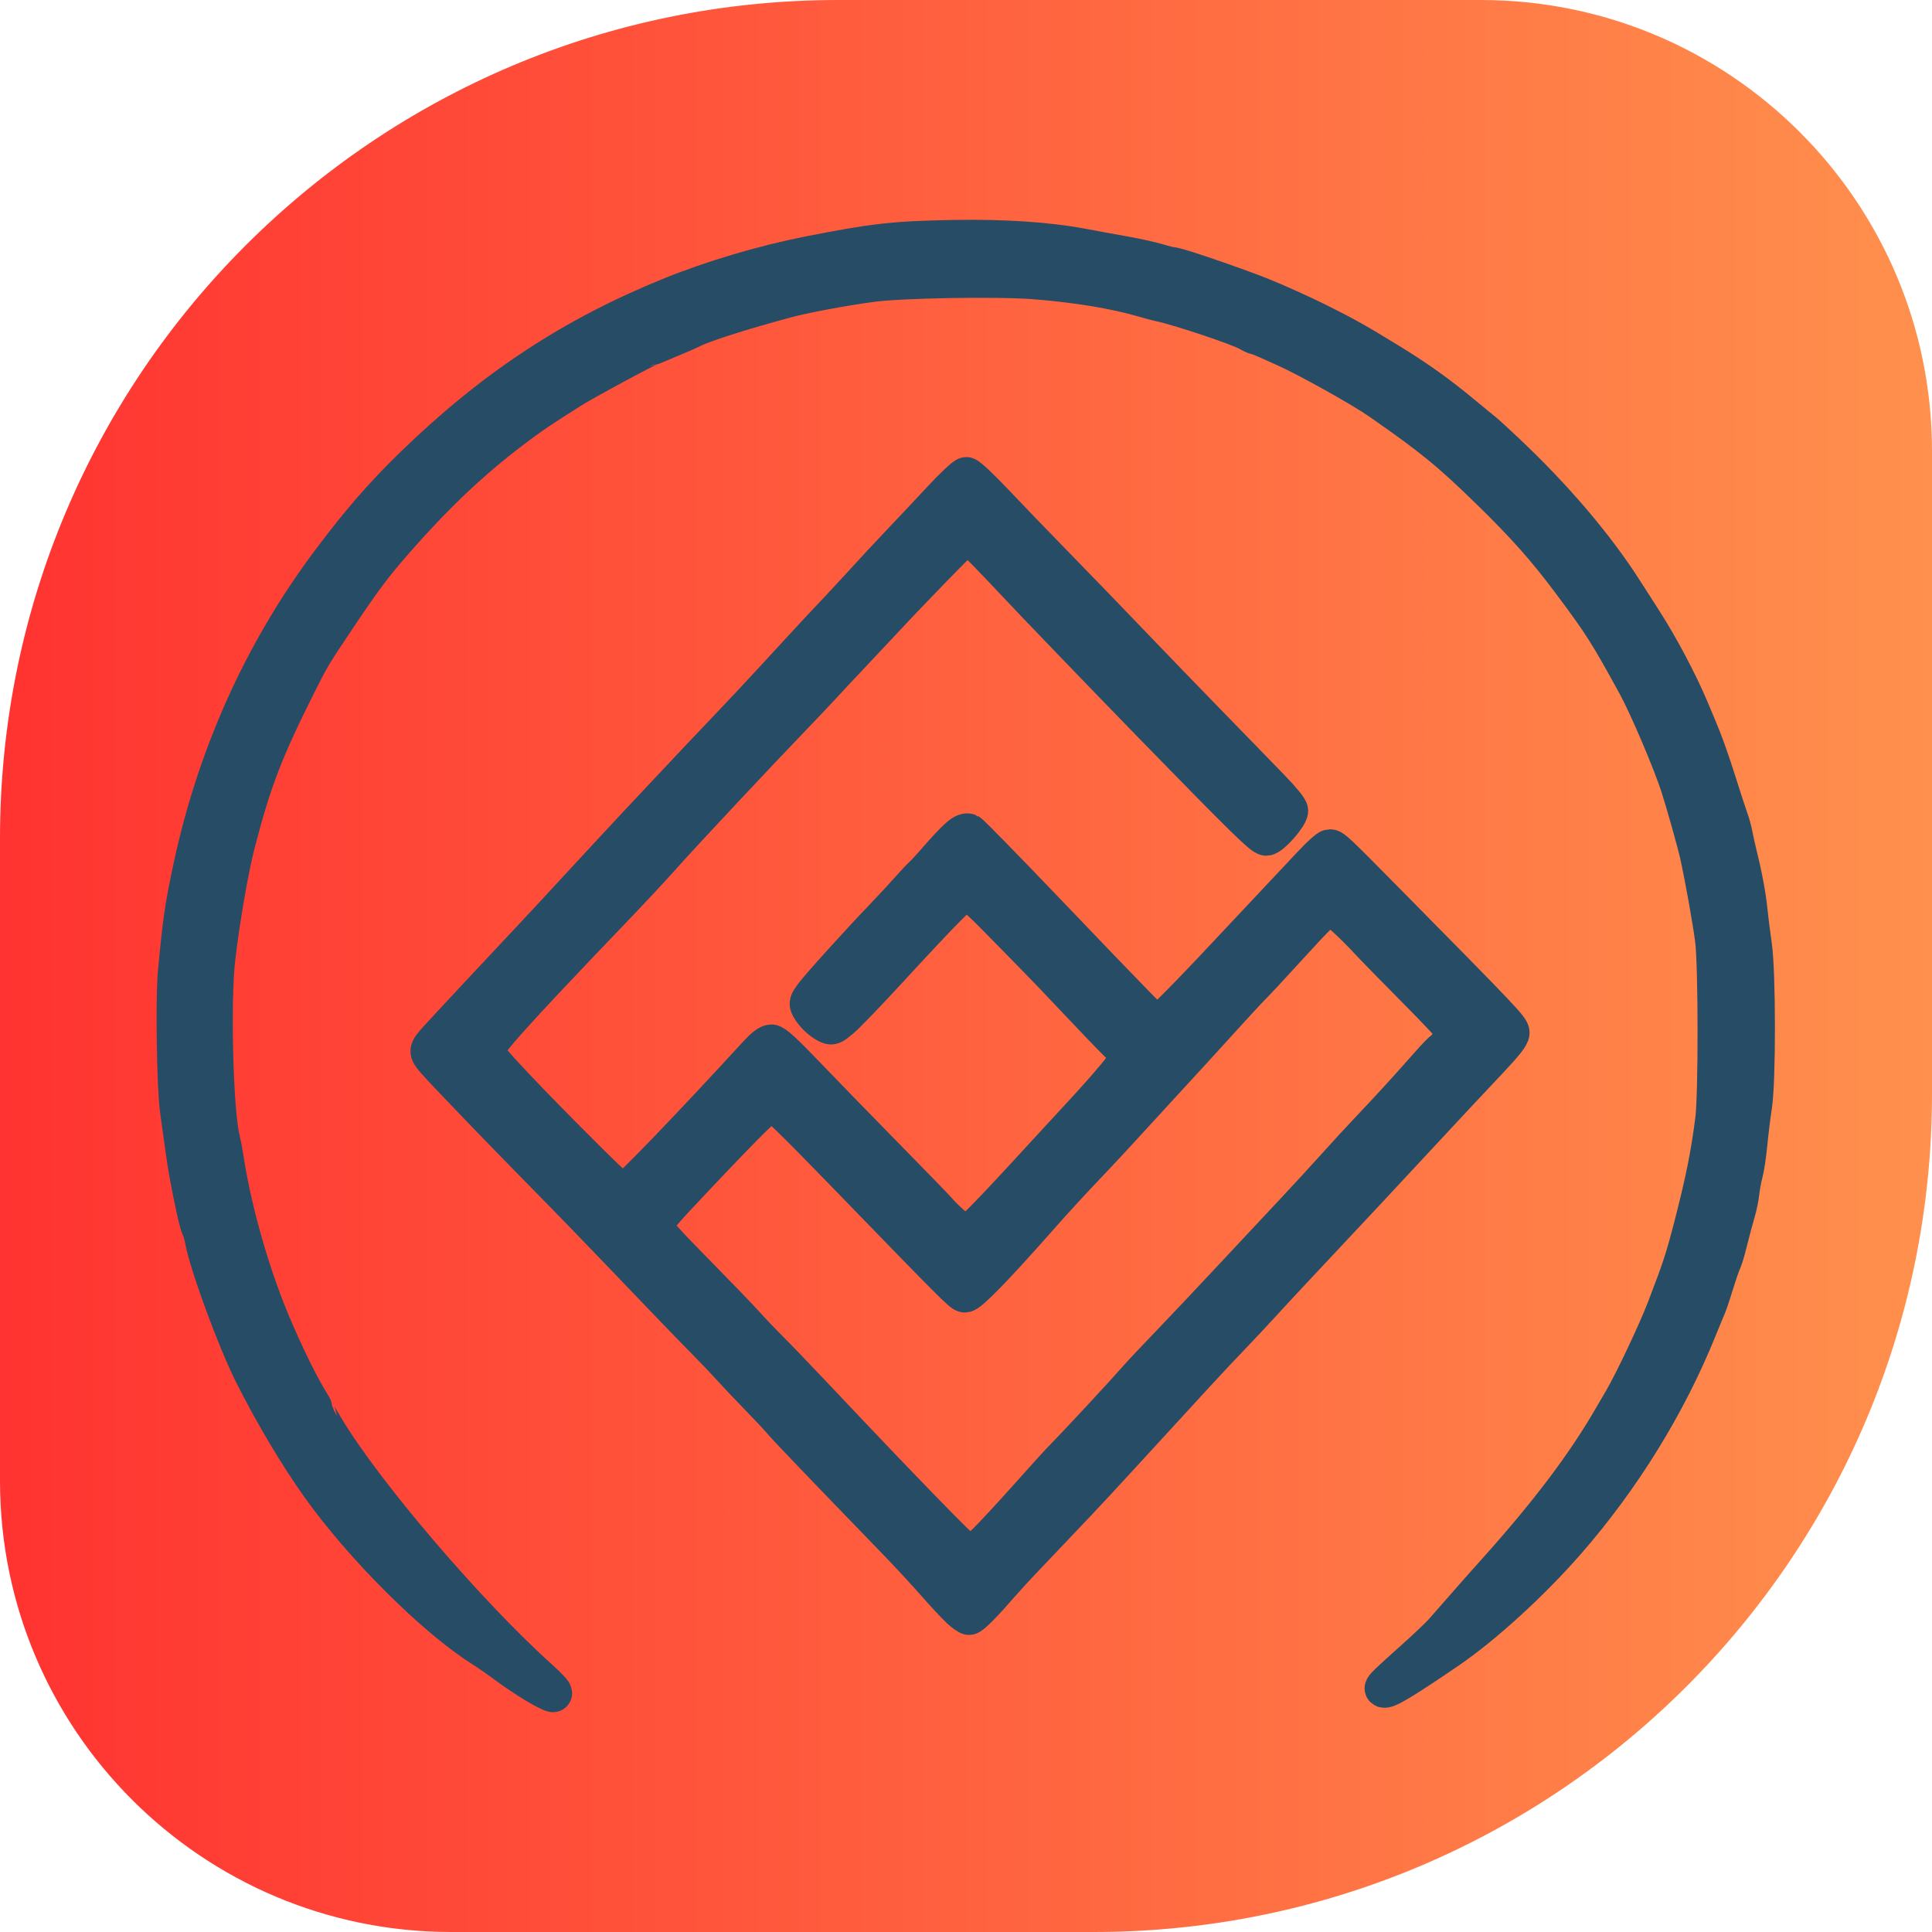
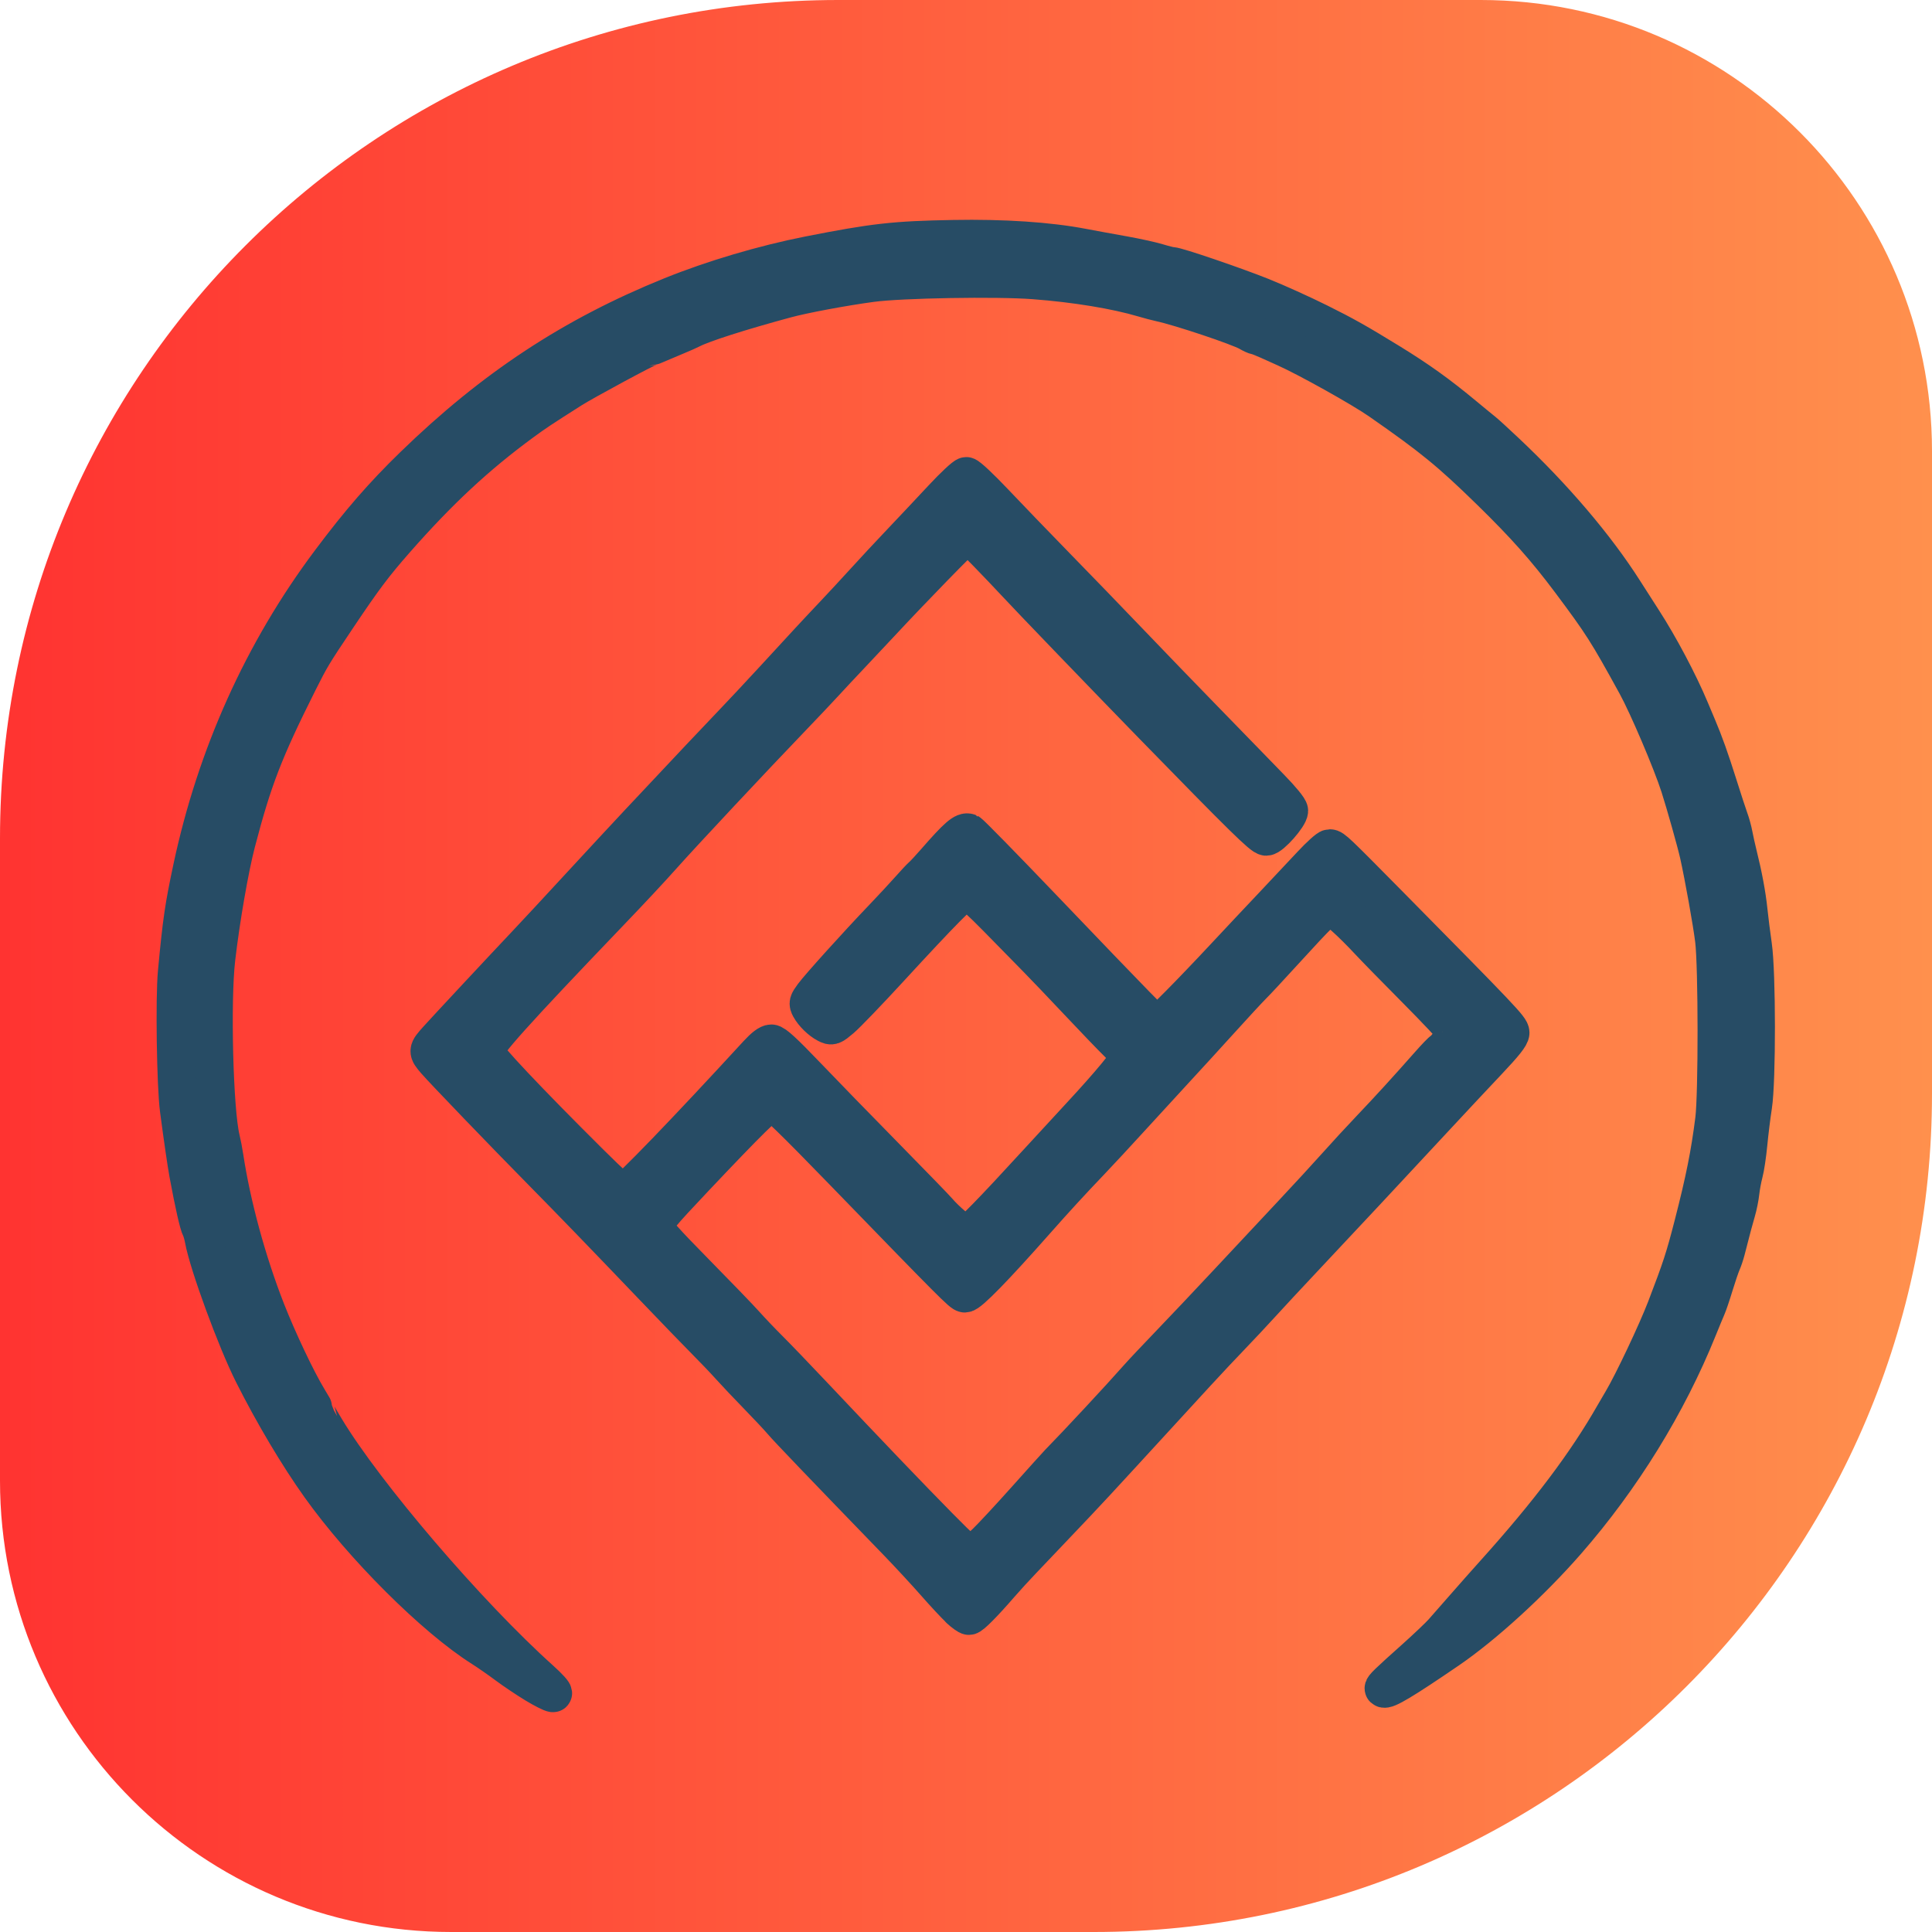
- <svg xmlns="http://www.w3.org/2000/svg" xmlns:xlink="http://www.w3.org/1999/xlink" width="1024" height="1024" viewBox="0 0 61.652 61.652" version="1.1" id="svg1">
-   <defs id="defs1">
-     <linearGradient id="linearGradient5">
-       <stop style="stop-color:#ff3331;stop-opacity:1;" offset="0" id="stop5" />
-       <stop style="stop-color:#ff904d;stop-opacity:1;" offset="1" id="stop6" />
+ <svg xmlns="http://www.w3.org/2000/svg" width="1024" height="1024" version="1.1" viewBox="0 0 61.652 61.652">
+   <defs>
+     <linearGradient id="linearGradient6" x2="61.652" y1="30.826" y2="30.826" gradientUnits="userSpaceOnUse">
+       <stop stop-color="#ff3331" offset="0" />
+       <stop stop-color="#ff904d" offset="1" />
    </linearGradient>
-     <linearGradient xlink:href="#linearGradient5" id="linearGradient6" x1="0" y1="30.826" x2="61.652" y2="30.826" gradientUnits="userSpaceOnUse" />
  </defs>
-   <g id="layer1" style="fill:#294f6a;fill-opacity:1;stroke:#294f6a;stroke-opacity:1">
-     <path id="rect1" style="fill:url(#linearGradient6);stroke:none;stroke-width:1.445;paint-order:markers stroke fill;fill-opacity:1;opacity:1" d="M 26.75,0 H 47.253 A 14.399,14.399 45 0 1 61.652,14.399 V 34.902 A 26.75,26.75 135 0 1 34.902,61.652 H 14.399 A 14.399,14.399 45 0 1 0,47.253 V 26.75 A 26.75,26.75 135 0 1 26.75,0 Z" />
-     <path style="display:inline;fill:#274c65;fill-opacity:1;stroke:#274c65;stroke-width:1.2;stroke-linecap:round;stroke-linejoin:round;stroke-opacity:1" d="M 17.069,53.744 C 16.801,53.582 16.392,53.307 16.161,53.134 15.93,52.961 15.582,52.719 15.387,52.597 13.865,51.635 11.576,49.353 10.202,47.426 9.505,46.449 8.714,45.119 8.071,43.841 7.529,42.765 6.637,40.336 6.494,39.546 6.471,39.419 6.428,39.267 6.398,39.209 6.324,39.068 6.182,38.441 5.999,37.449 5.942,37.144 5.831,36.379 5.701,35.406 5.6,34.648 5.56,31.852 5.638,31.027 5.793,29.381 5.856,28.946 6.12,27.706 6.886,24.108 8.38,20.792 10.528,17.925 c 0.951,-1.27 1.689,-2.119 2.666,-3.068 2.549,-2.477 5.091,-4.151 8.228,-5.419 1.333,-0.539 2.947,-1.017 4.386,-1.301 2.09,-0.412 2.731,-0.484 4.614,-0.518 1.604,-0.029 3.034,0.066 4.128,0.275 0.308,0.059 0.89,0.165 1.295,0.237 0.405,0.072 0.9,0.181 1.101,0.242 0.201,0.061 0.404,0.111 0.451,0.111 0.153,0 1.986,0.624 2.863,0.975 0.47,0.188 1.291,0.559 1.825,0.825 0.821,0.408 1.236,0.642 2.265,1.274 0.917,0.563 1.553,1.02 2.386,1.712 0.275,0.229 0.552,0.455 0.614,0.504 0.063,0.049 0.381,0.34 0.706,0.647 1.537,1.447 2.873,3.017 3.777,4.438 0.185,0.291 0.454,0.709 0.596,0.93 0.53,0.819 1.155,1.997 1.516,2.862 0.088,0.21 0.194,0.463 0.236,0.561 0.206,0.485 0.396,1.016 0.649,1.819 0.153,0.485 0.317,0.988 0.365,1.117 0.048,0.129 0.109,0.354 0.136,0.5 0.027,0.145 0.089,0.423 0.137,0.617 0.167,0.667 0.284,1.294 0.335,1.793 0.028,0.275 0.092,0.777 0.141,1.117 0.126,0.865 0.128,4.321 0.004,5.114 -0.048,0.307 -0.115,0.849 -0.149,1.205 -0.034,0.356 -0.097,0.779 -0.141,0.94 -0.044,0.162 -0.094,0.433 -0.113,0.604 -0.018,0.17 -0.074,0.448 -0.124,0.617 -0.081,0.277 -0.136,0.481 -0.332,1.245 -0.033,0.128 -0.095,0.313 -0.139,0.411 -0.043,0.098 -0.151,0.417 -0.24,0.708 -0.088,0.291 -0.196,0.608 -0.239,0.705 -0.043,0.097 -0.169,0.401 -0.28,0.676 -0.971,2.409 -2.433,4.777 -4.19,6.789 -1.145,1.311 -2.645,2.682 -3.797,3.469 -1.415,0.967 -1.979,1.305 -2.055,1.229 -0.033,-0.033 0.138,-0.199 0.995,-0.964 0.372,-0.333 0.774,-0.714 0.892,-0.847 0.118,-0.133 0.434,-0.493 0.702,-0.8 0.268,-0.307 0.689,-0.783 0.937,-1.058 1.743,-1.937 2.94,-3.526 3.829,-5.084 0.055,-0.097 0.171,-0.295 0.258,-0.441 0.335,-0.564 1.1,-2.182 1.391,-2.939 0.495,-1.291 0.596,-1.6 0.876,-2.689 0.361,-1.404 0.529,-2.244 0.667,-3.336 0.102,-0.806 0.099,-4.893 -0.004,-5.731 -0.07,-0.565 -0.33,-2.018 -0.489,-2.733 -0.087,-0.389 -0.431,-1.611 -0.612,-2.175 -0.25,-0.777 -1.016,-2.575 -1.379,-3.236 -0.924,-1.684 -1.094,-1.951 -2.104,-3.302 -0.776,-1.039 -1.45,-1.797 -2.553,-2.874 -1.28,-1.25 -1.854,-1.72 -3.527,-2.883 -0.573,-0.399 -2.295,-1.361 -3.003,-1.678 -0.113,-0.051 -0.359,-0.161 -0.546,-0.246 -0.187,-0.084 -0.364,-0.153 -0.394,-0.153 -0.03,0 -0.141,-0.051 -0.248,-0.113 C 39.533,10.428 37.65,9.798 37.024,9.664 36.91,9.64 36.672,9.576 36.494,9.524 35.611,9.262 34.33,9.051 32.999,8.949 c -1.19,-0.091 -4.24,-0.039 -5.189,0.089 -0.899,0.121 -2.168,0.358 -2.738,0.513 -1.458,0.395 -2.633,0.771 -3.003,0.96 -0.081,0.042 -0.293,0.136 -0.471,0.209 -0.178,0.073 -0.436,0.182 -0.573,0.242 -0.137,0.06 -0.259,0.109 -0.27,0.109 -0.073,0 -2.114,1.1 -2.521,1.359 -0.998,0.635 -1.154,0.739 -1.569,1.043 -1.46,1.071 -2.66,2.188 -4.049,3.77 -0.683,0.778 -1.015,1.22 -1.834,2.442 -0.798,1.19 -0.859,1.291 -1.252,2.075 -1.101,2.198 -1.45,3.102 -1.978,5.122 -0.214,0.818 -0.496,2.441 -0.643,3.703 -0.159,1.356 -0.069,4.872 0.147,5.752 0.035,0.141 0.086,0.405 0.113,0.588 0.234,1.538 0.724,3.336 1.332,4.888 0.37,0.944 0.974,2.22 1.333,2.813 0.124,0.205 0.226,0.381 0.226,0.389 0,0.009 0.149,0.264 0.331,0.567 1.26,2.096 4.548,5.939 6.851,8.006 0.275,0.247 0.458,0.45 0.407,0.45 -0.051,4.42e-4 -0.312,-0.132 -0.58,-0.294 z M 30.618,51.35 C 30.486,51.229 30.135,50.852 29.837,50.512 29.539,50.173 29.001,49.591 28.641,49.219 26.266,46.766 25.124,45.574 24.952,45.369 c -0.109,-0.129 -0.456,-0.5 -0.771,-0.823 -0.316,-0.323 -0.714,-0.745 -0.886,-0.936 -0.172,-0.192 -0.512,-0.549 -0.757,-0.794 -0.244,-0.245 -1.026,-1.053 -1.737,-1.797 -1.58,-1.653 -2.544,-2.649 -3.471,-3.59 -1.241,-1.259 -3.185,-3.278 -3.436,-3.571 -0.269,-0.313 -0.268,-0.327 0.054,-0.687 0.236,-0.263 2.16,-2.326 2.852,-3.058 0.291,-0.308 1.066,-1.141 1.72,-1.852 0.655,-0.71 1.501,-1.622 1.88,-2.026 1.781,-1.897 2.443,-2.599 2.939,-3.115 0.295,-0.307 0.889,-0.942 1.321,-1.411 0.432,-0.469 0.943,-1.024 1.137,-1.234 0.194,-0.21 0.553,-0.594 0.8,-0.854 0.246,-0.259 0.686,-0.734 0.978,-1.055 0.291,-0.321 0.821,-0.89 1.177,-1.264 0.356,-0.374 0.948,-1.004 1.316,-1.399 0.368,-0.395 0.714,-0.718 0.769,-0.718 0.055,0 0.457,0.377 0.892,0.837 0.435,0.46 1.321,1.38 1.969,2.043 0.648,0.663 1.707,1.759 2.355,2.436 0.647,0.677 1.694,1.76 2.325,2.408 0.631,0.647 1.241,1.274 1.354,1.392 0.113,0.118 0.478,0.493 0.81,0.834 0.36,0.369 0.603,0.666 0.603,0.737 0,0.178 -0.58,0.835 -0.737,0.835 -0.129,0 -0.742,-0.602 -3.621,-3.556 -1.486,-1.525 -3.955,-4.09 -4.385,-4.555 -0.194,-0.21 -0.607,-0.643 -0.917,-0.962 -0.49,-0.504 -0.579,-0.572 -0.679,-0.519 -0.1,0.054 -1.678,1.673 -2.701,2.773 -0.195,0.209 -0.605,0.646 -0.913,0.972 -0.308,0.325 -0.717,0.762 -0.909,0.972 -0.192,0.209 -0.617,0.658 -0.944,0.998 -1.285,1.336 -3.563,3.77 -4.205,4.492 -0.372,0.418 -0.984,1.074 -1.734,1.856 -2.992,3.123 -3.924,4.162 -3.924,4.373 0,0.134 1.367,1.584 3.347,3.551 0.733,0.728 0.995,0.954 1.092,0.94 0.132,-0.019 2.008,-1.964 4.258,-4.415 0.204,-0.222 0.353,-0.335 0.444,-0.335 0.099,0 0.397,0.273 1.106,1.013 0.533,0.557 1.672,1.728 2.53,2.601 0.858,0.874 1.615,1.654 1.683,1.735 0.248,0.295 0.804,0.764 0.906,0.764 0.103,0 0.793,-0.705 2.328,-2.381 0.415,-0.453 1.012,-1.101 1.327,-1.44 0.914,-0.986 1.526,-1.725 1.527,-1.844 1.58e-4,-0.061 -0.152,-0.259 -0.339,-0.441 -0.187,-0.182 -0.763,-0.78 -1.28,-1.33 -0.517,-0.55 -1.113,-1.174 -1.324,-1.386 -0.211,-0.213 -0.774,-0.788 -1.253,-1.278 -0.478,-0.49 -0.915,-0.891 -0.971,-0.891 -0.122,0 -0.809,0.696 -2.466,2.498 -0.684,0.744 -1.378,1.465 -1.543,1.604 -0.289,0.243 -0.306,0.249 -0.465,0.167 -0.202,-0.104 -0.435,-0.332 -0.541,-0.529 -0.072,-0.134 -0.063,-0.169 0.103,-0.394 0.204,-0.276 1.407,-1.61 2.224,-2.463 0.295,-0.308 0.676,-0.719 0.847,-0.912 0.171,-0.194 0.357,-0.392 0.413,-0.441 0.056,-0.048 0.241,-0.247 0.41,-0.441 0.714,-0.818 0.921,-0.997 1.08,-0.937 0.047,0.018 1.128,1.122 2.402,2.454 3.058,3.196 3.537,3.685 3.608,3.685 0.07,0 1.031,-0.97 2.155,-2.174 0.437,-0.468 1.126,-1.201 1.531,-1.629 0.405,-0.428 0.958,-1.017 1.23,-1.309 0.272,-0.292 0.537,-0.531 0.589,-0.53 0.11,6.34e-4 0.2,0.087 1.892,1.801 3.621,3.668 3.884,3.945 3.884,4.093 0,0.106 -0.198,0.355 -0.721,0.908 -0.397,0.419 -1.158,1.233 -1.693,1.809 -1.263,1.362 -3.175,3.41 -4.244,4.545 -0.466,0.495 -1.044,1.117 -1.284,1.381 -0.24,0.264 -0.703,0.759 -1.03,1.099 -0.568,0.591 -1.1,1.167 -3.394,3.672 -0.562,0.614 -1.224,1.328 -1.471,1.587 -0.247,0.259 -0.645,0.678 -0.886,0.933 -0.24,0.254 -0.618,0.651 -0.839,0.882 -0.221,0.23 -0.551,0.591 -0.733,0.801 -0.516,0.596 -0.916,0.999 -0.99,0.999 -0.037,0 -0.176,-0.099 -0.307,-0.22 z m 0.834,-2.124 c 0.19,-0.181 0.77,-0.806 1.291,-1.388 0.52,-0.582 0.988,-1.101 1.039,-1.153 0.595,-0.607 1.962,-2.076 2.536,-2.727 0.143,-0.162 0.592,-0.639 0.998,-1.06 0.406,-0.421 1.255,-1.32 1.886,-1.996 0.631,-0.677 1.546,-1.655 2.033,-2.173 0.487,-0.518 1.12,-1.207 1.408,-1.53 0.288,-0.323 0.777,-0.854 1.088,-1.18 0.587,-0.616 1.174,-1.259 1.861,-2.038 0.221,-0.251 0.419,-0.456 0.44,-0.456 0.021,0 0.126,-0.121 0.232,-0.269 0.149,-0.207 0.182,-0.296 0.141,-0.386 -0.029,-0.064 -0.582,-0.651 -1.229,-1.303 -0.647,-0.652 -1.312,-1.332 -1.477,-1.51 -0.59,-0.635 -1.13,-1.117 -1.251,-1.117 -0.143,0 -0.352,0.203 -1.45,1.405 -0.453,0.497 -0.92,0.999 -1.038,1.115 -0.118,0.117 -0.581,0.618 -1.03,1.114 -0.449,0.496 -1.095,1.202 -1.435,1.569 -0.34,0.367 -0.975,1.06 -1.411,1.538 -0.436,0.478 -1.008,1.095 -1.271,1.37 -0.605,0.632 -1.165,1.242 -1.757,1.913 -1.326,1.501 -2.125,2.319 -2.266,2.32 -0.097,4.49e-4 -0.353,-0.256 -3.937,-3.953 -1.467,-1.513 -2.132,-2.16 -2.22,-2.16 -0.13,0 -0.738,0.598 -2.456,2.415 -1.112,1.176 -1.285,1.386 -1.285,1.559 0,0.106 0.325,0.472 1.287,1.449 0.708,0.719 1.428,1.466 1.601,1.66 0.173,0.194 0.514,0.553 0.759,0.797 0.245,0.244 0.881,0.906 1.413,1.47 1.823,1.931 3.094,3.258 4.009,4.187 0.741,0.753 0.937,0.921 1.03,0.889 0.063,-0.022 0.27,-0.189 0.46,-0.37 z" id="path4" />
+   <g>
+     <path d="m26.75 0h20.503a14.399 14.399 45 0 1 14.399 14.399v20.503a26.75 26.75 135 0 1-26.75 26.75h-20.503a14.399 14.399 45 0 1-14.399-14.399v-20.503a26.75 26.75 135 0 1 26.75-26.75z" fill="url(#linearGradient6)" style="paint-order:markers stroke fill" />
+     <path d="m17.069 53.744c-0.268-0.162-0.676-0.437-0.908-0.61-0.231-0.173-0.58-0.415-0.774-0.538-1.522-0.961-3.811-3.243-5.185-5.17-0.697-0.977-1.488-2.308-2.131-3.586-0.542-1.076-1.433-3.505-1.576-4.295-0.023-0.127-0.067-0.279-0.097-0.337-0.073-0.141-0.215-0.768-0.399-1.76-0.056-0.305-0.168-1.069-0.297-2.043-0.101-0.758-0.142-3.554-0.064-4.379 0.155-1.646 0.219-2.081 0.483-3.321 0.766-3.598 2.26-6.913 4.407-9.78 0.951-1.27 1.689-2.119 2.666-3.068 2.549-2.477 5.091-4.151 8.228-5.419 1.333-0.539 2.947-1.017 4.386-1.301 2.09-0.412 2.731-0.484 4.614-0.518 1.604-0.029 3.034 0.066 4.128 0.275 0.308 0.059 0.89 0.165 1.295 0.237 0.405 0.072 0.9 0.181 1.101 0.242 0.201 0.061 0.404 0.111 0.451 0.111 0.153 0 1.986 0.624 2.863 0.975 0.47 0.188 1.291 0.559 1.825 0.825 0.821 0.408 1.236 0.642 2.265 1.274 0.917 0.563 1.553 1.02 2.386 1.712 0.275 0.229 0.552 0.455 0.614 0.504 0.063 0.049 0.381 0.34 0.706 0.647 1.537 1.447 2.873 3.017 3.777 4.438 0.185 0.291 0.454 0.709 0.596 0.93 0.53 0.819 1.155 1.997 1.516 2.862 0.088 0.21 0.194 0.463 0.236 0.561 0.206 0.485 0.396 1.016 0.649 1.819 0.153 0.485 0.317 0.988 0.365 1.117 0.048 0.129 0.109 0.354 0.136 0.5 0.027 0.145 0.089 0.423 0.137 0.617 0.167 0.667 0.284 1.294 0.335 1.793 0.028 0.275 0.092 0.777 0.141 1.117 0.126 0.865 0.128 4.321 0.004 5.114-0.048 0.307-0.115 0.849-0.149 1.205-0.034 0.356-0.097 0.779-0.141 0.94-0.044 0.162-0.094 0.433-0.113 0.604-0.018 0.17-0.074 0.448-0.124 0.617-0.081 0.277-0.136 0.481-0.332 1.245-0.033 0.128-0.095 0.313-0.139 0.411-0.043 0.098-0.151 0.417-0.24 0.708-0.088 0.291-0.196 0.608-0.239 0.705-0.043 0.097-0.169 0.401-0.28 0.676-0.971 2.409-2.433 4.777-4.19 6.789-1.145 1.311-2.645 2.682-3.797 3.469-1.415 0.967-1.979 1.305-2.055 1.229-0.033-0.033 0.138-0.199 0.995-0.964 0.372-0.333 0.774-0.714 0.892-0.847 0.118-0.133 0.434-0.493 0.702-0.8 0.268-0.307 0.689-0.783 0.937-1.058 1.744-1.937 2.94-3.526 3.829-5.085 0.055-0.097 0.171-0.295 0.258-0.441 0.335-0.564 1.1-2.182 1.391-2.939 0.495-1.291 0.596-1.6 0.876-2.689 0.361-1.404 0.529-2.244 0.667-3.336 0.102-0.806 0.099-4.893-0.004-5.731-0.07-0.565-0.33-2.018-0.489-2.733-0.087-0.389-0.431-1.611-0.612-2.175-0.25-0.777-1.016-2.575-1.379-3.236-0.924-1.684-1.094-1.951-2.104-3.302-0.776-1.038-1.45-1.797-2.553-2.874-1.28-1.25-1.854-1.72-3.527-2.883-0.573-0.399-2.295-1.361-3.002-1.678-0.113-0.051-0.359-0.161-0.546-0.246-0.187-0.084-0.364-0.153-0.394-0.153-0.03 0-0.141-0.051-0.248-0.113-0.305-0.177-2.188-0.807-2.815-0.941-0.113-0.024-0.352-0.087-0.53-0.14-0.883-0.262-2.164-0.473-3.495-0.574-1.19-0.091-4.24-0.039-5.189 0.089-0.899 0.121-2.168 0.358-2.738 0.513-1.458 0.395-2.634 0.771-3.002 0.96-0.081 0.042-0.293 0.136-0.471 0.209-0.178 0.073-0.436 0.182-0.573 0.242-0.137 0.06-0.259 0.109-0.27 0.109-0.073 0-2.114 1.1-2.521 1.359-0.998 0.635-1.154 0.739-1.569 1.043-1.46 1.071-2.66 2.188-4.049 3.77-0.683 0.778-1.015 1.22-1.834 2.442-0.798 1.19-0.859 1.291-1.252 2.075-1.101 2.198-1.45 3.102-1.978 5.122-0.214 0.818-0.496 2.441-0.643 3.703-0.159 1.356-0.069 4.872 0.147 5.752 0.035 0.141 0.086 0.405 0.113 0.588 0.234 1.538 0.724 3.336 1.331 4.888 0.37 0.944 0.974 2.22 1.333 2.813 0.124 0.205 0.226 0.381 0.226 0.389 0 0.009 0.149 0.264 0.331 0.567 1.26 2.096 4.548 5.939 6.851 8.006 0.275 0.247 0.458 0.45 0.407 0.45-0.051 4.42e-4 -0.312-0.132-0.58-0.294zm13.549-2.394c-0.131-0.121-0.483-0.498-0.781-0.838-0.298-0.339-0.836-0.921-1.196-1.293-2.375-2.453-3.517-3.645-3.689-3.85-0.109-0.129-0.456-0.5-0.771-0.823-0.316-0.323-0.714-0.745-0.886-0.936-0.172-0.192-0.512-0.549-0.757-0.794-0.244-0.245-1.026-1.053-1.737-1.797-1.58-1.653-2.544-2.649-3.471-3.59-1.241-1.259-3.184-3.279-3.436-3.571-0.269-0.313-0.268-0.327 0.054-0.687 0.235-0.263 2.159-2.326 2.852-3.058 0.291-0.308 1.066-1.141 1.72-1.852 0.655-0.71 1.501-1.622 1.88-2.026 1.781-1.897 2.443-2.599 2.938-3.115 0.295-0.307 0.889-0.942 1.321-1.411 0.432-0.469 0.943-1.024 1.137-1.234 0.194-0.21 0.553-0.594 0.8-0.854 0.246-0.259 0.686-0.734 0.978-1.055 0.291-0.321 0.821-0.89 1.177-1.264 0.356-0.374 0.948-1.004 1.316-1.399 0.368-0.395 0.714-0.718 0.769-0.718 0.055 0 0.457 0.377 0.892 0.837 0.435 0.46 1.321 1.379 1.969 2.043 0.648 0.663 1.708 1.759 2.355 2.436 0.647 0.677 1.694 1.76 2.325 2.408 0.631 0.647 1.241 1.274 1.354 1.392 0.113 0.118 0.478 0.493 0.81 0.834 0.36 0.369 0.603 0.666 0.603 0.737 0 0.178-0.58 0.835-0.737 0.835-0.129 0-0.742-0.602-3.621-3.556-1.486-1.525-3.955-4.09-4.385-4.555-0.194-0.21-0.607-0.643-0.917-0.962-0.49-0.504-0.579-0.572-0.679-0.519-0.1 0.054-1.678 1.673-2.701 2.773-0.195 0.209-0.605 0.646-0.913 0.972-0.308 0.325-0.717 0.762-0.909 0.972-0.192 0.209-0.617 0.658-0.944 0.998-1.285 1.337-3.563 3.77-4.205 4.492-0.372 0.418-0.984 1.074-1.734 1.856-2.992 3.123-3.924 4.162-3.924 4.373 0 0.134 1.367 1.584 3.347 3.551 0.733 0.728 0.995 0.954 1.092 0.94 0.132-0.019 2.008-1.964 4.258-4.415 0.204-0.222 0.353-0.335 0.444-0.335 0.099 0 0.397 0.273 1.105 1.013 0.533 0.557 1.671 1.728 2.53 2.601 0.858 0.874 1.615 1.654 1.683 1.735 0.248 0.295 0.804 0.764 0.906 0.764 0.103 0 0.793-0.705 2.328-2.381 0.415-0.453 1.012-1.101 1.327-1.44 0.914-0.986 1.526-1.725 1.527-1.844 1.58e-4 -0.061-0.152-0.259-0.339-0.441-0.187-0.182-0.763-0.78-1.28-1.33-0.517-0.55-1.113-1.173-1.324-1.387-0.211-0.213-0.774-0.788-1.253-1.278s-0.915-0.891-0.971-0.891c-0.122 0-0.809 0.696-2.466 2.498-0.684 0.744-1.378 1.465-1.543 1.604-0.289 0.243-0.306 0.249-0.465 0.167-0.202-0.104-0.435-0.332-0.541-0.529-0.072-0.134-0.063-0.169 0.103-0.394 0.204-0.276 1.407-1.61 2.224-2.463 0.295-0.308 0.676-0.719 0.847-0.912 0.171-0.194 0.357-0.392 0.413-0.441 0.056-0.048 0.241-0.247 0.41-0.441 0.714-0.818 0.921-0.997 1.08-0.937 0.047 0.018 1.128 1.122 2.402 2.454 3.058 3.196 3.537 3.685 3.607 3.685 0.07 0 1.031-0.97 2.155-2.174 0.437-0.468 1.126-1.202 1.531-1.629 0.405-0.428 0.958-1.017 1.23-1.309 0.272-0.292 0.537-0.531 0.589-0.53 0.11 6.34e-4 0.2 0.087 1.892 1.801 3.621 3.668 3.884 3.945 3.884 4.093 0 0.106-0.198 0.355-0.721 0.908-0.397 0.419-1.158 1.233-1.693 1.809-1.263 1.361-3.175 3.41-4.245 4.545-0.466 0.495-1.044 1.117-1.284 1.381-0.24 0.264-0.703 0.759-1.03 1.099-0.568 0.591-1.1 1.167-3.394 3.672-0.562 0.614-1.224 1.328-1.471 1.587-0.247 0.259-0.645 0.678-0.886 0.933-0.24 0.254-0.618 0.651-0.839 0.882-0.221 0.23-0.551 0.591-0.733 0.801-0.516 0.596-0.916 0.999-0.99 0.999-0.037 0-0.176-0.099-0.307-0.22zm0.834-2.124c0.19-0.181 0.77-0.806 1.29-1.388 0.52-0.582 0.988-1.101 1.039-1.153 0.595-0.607 1.962-2.076 2.536-2.727 0.143-0.162 0.592-0.639 0.998-1.06 0.406-0.421 1.255-1.32 1.887-1.996 0.631-0.677 1.546-1.655 2.033-2.173 0.487-0.518 1.12-1.207 1.408-1.53 0.288-0.323 0.777-0.854 1.088-1.18 0.587-0.616 1.174-1.259 1.861-2.038 0.221-0.251 0.419-0.456 0.44-0.456 0.021 0 0.126-0.121 0.232-0.269 0.149-0.207 0.182-0.296 0.141-0.386-0.029-0.064-0.582-0.651-1.229-1.303-0.647-0.652-1.312-1.332-1.477-1.51-0.591-0.635-1.13-1.117-1.251-1.117-0.143 0-0.352 0.203-1.45 1.405-0.453 0.497-0.92 0.999-1.038 1.115-0.118 0.117-0.581 0.618-1.03 1.114-0.449 0.496-1.095 1.202-1.435 1.569-0.34 0.367-0.975 1.06-1.411 1.538-0.436 0.478-1.008 1.095-1.271 1.37-0.605 0.632-1.165 1.242-1.757 1.913-1.326 1.501-2.125 2.319-2.266 2.32-0.097 4.49e-4 -0.353-0.256-3.937-3.953-1.467-1.513-2.132-2.16-2.22-2.16-0.13 0-0.738 0.598-2.456 2.415-1.111 1.176-1.285 1.386-1.285 1.559 0 0.106 0.325 0.472 1.287 1.449 0.708 0.719 1.428 1.466 1.601 1.66 0.173 0.194 0.514 0.553 0.759 0.797 0.245 0.244 0.881 0.906 1.413 1.47 1.823 1.931 3.094 3.258 4.009 4.187 0.741 0.753 0.937 0.921 1.03 0.889 0.063-0.022 0.27-0.189 0.46-0.37z" fill="#274c65" stroke="#274c65" stroke-linecap="round" stroke-linejoin="round" stroke-width="1.2" />
  </g>
</svg>
